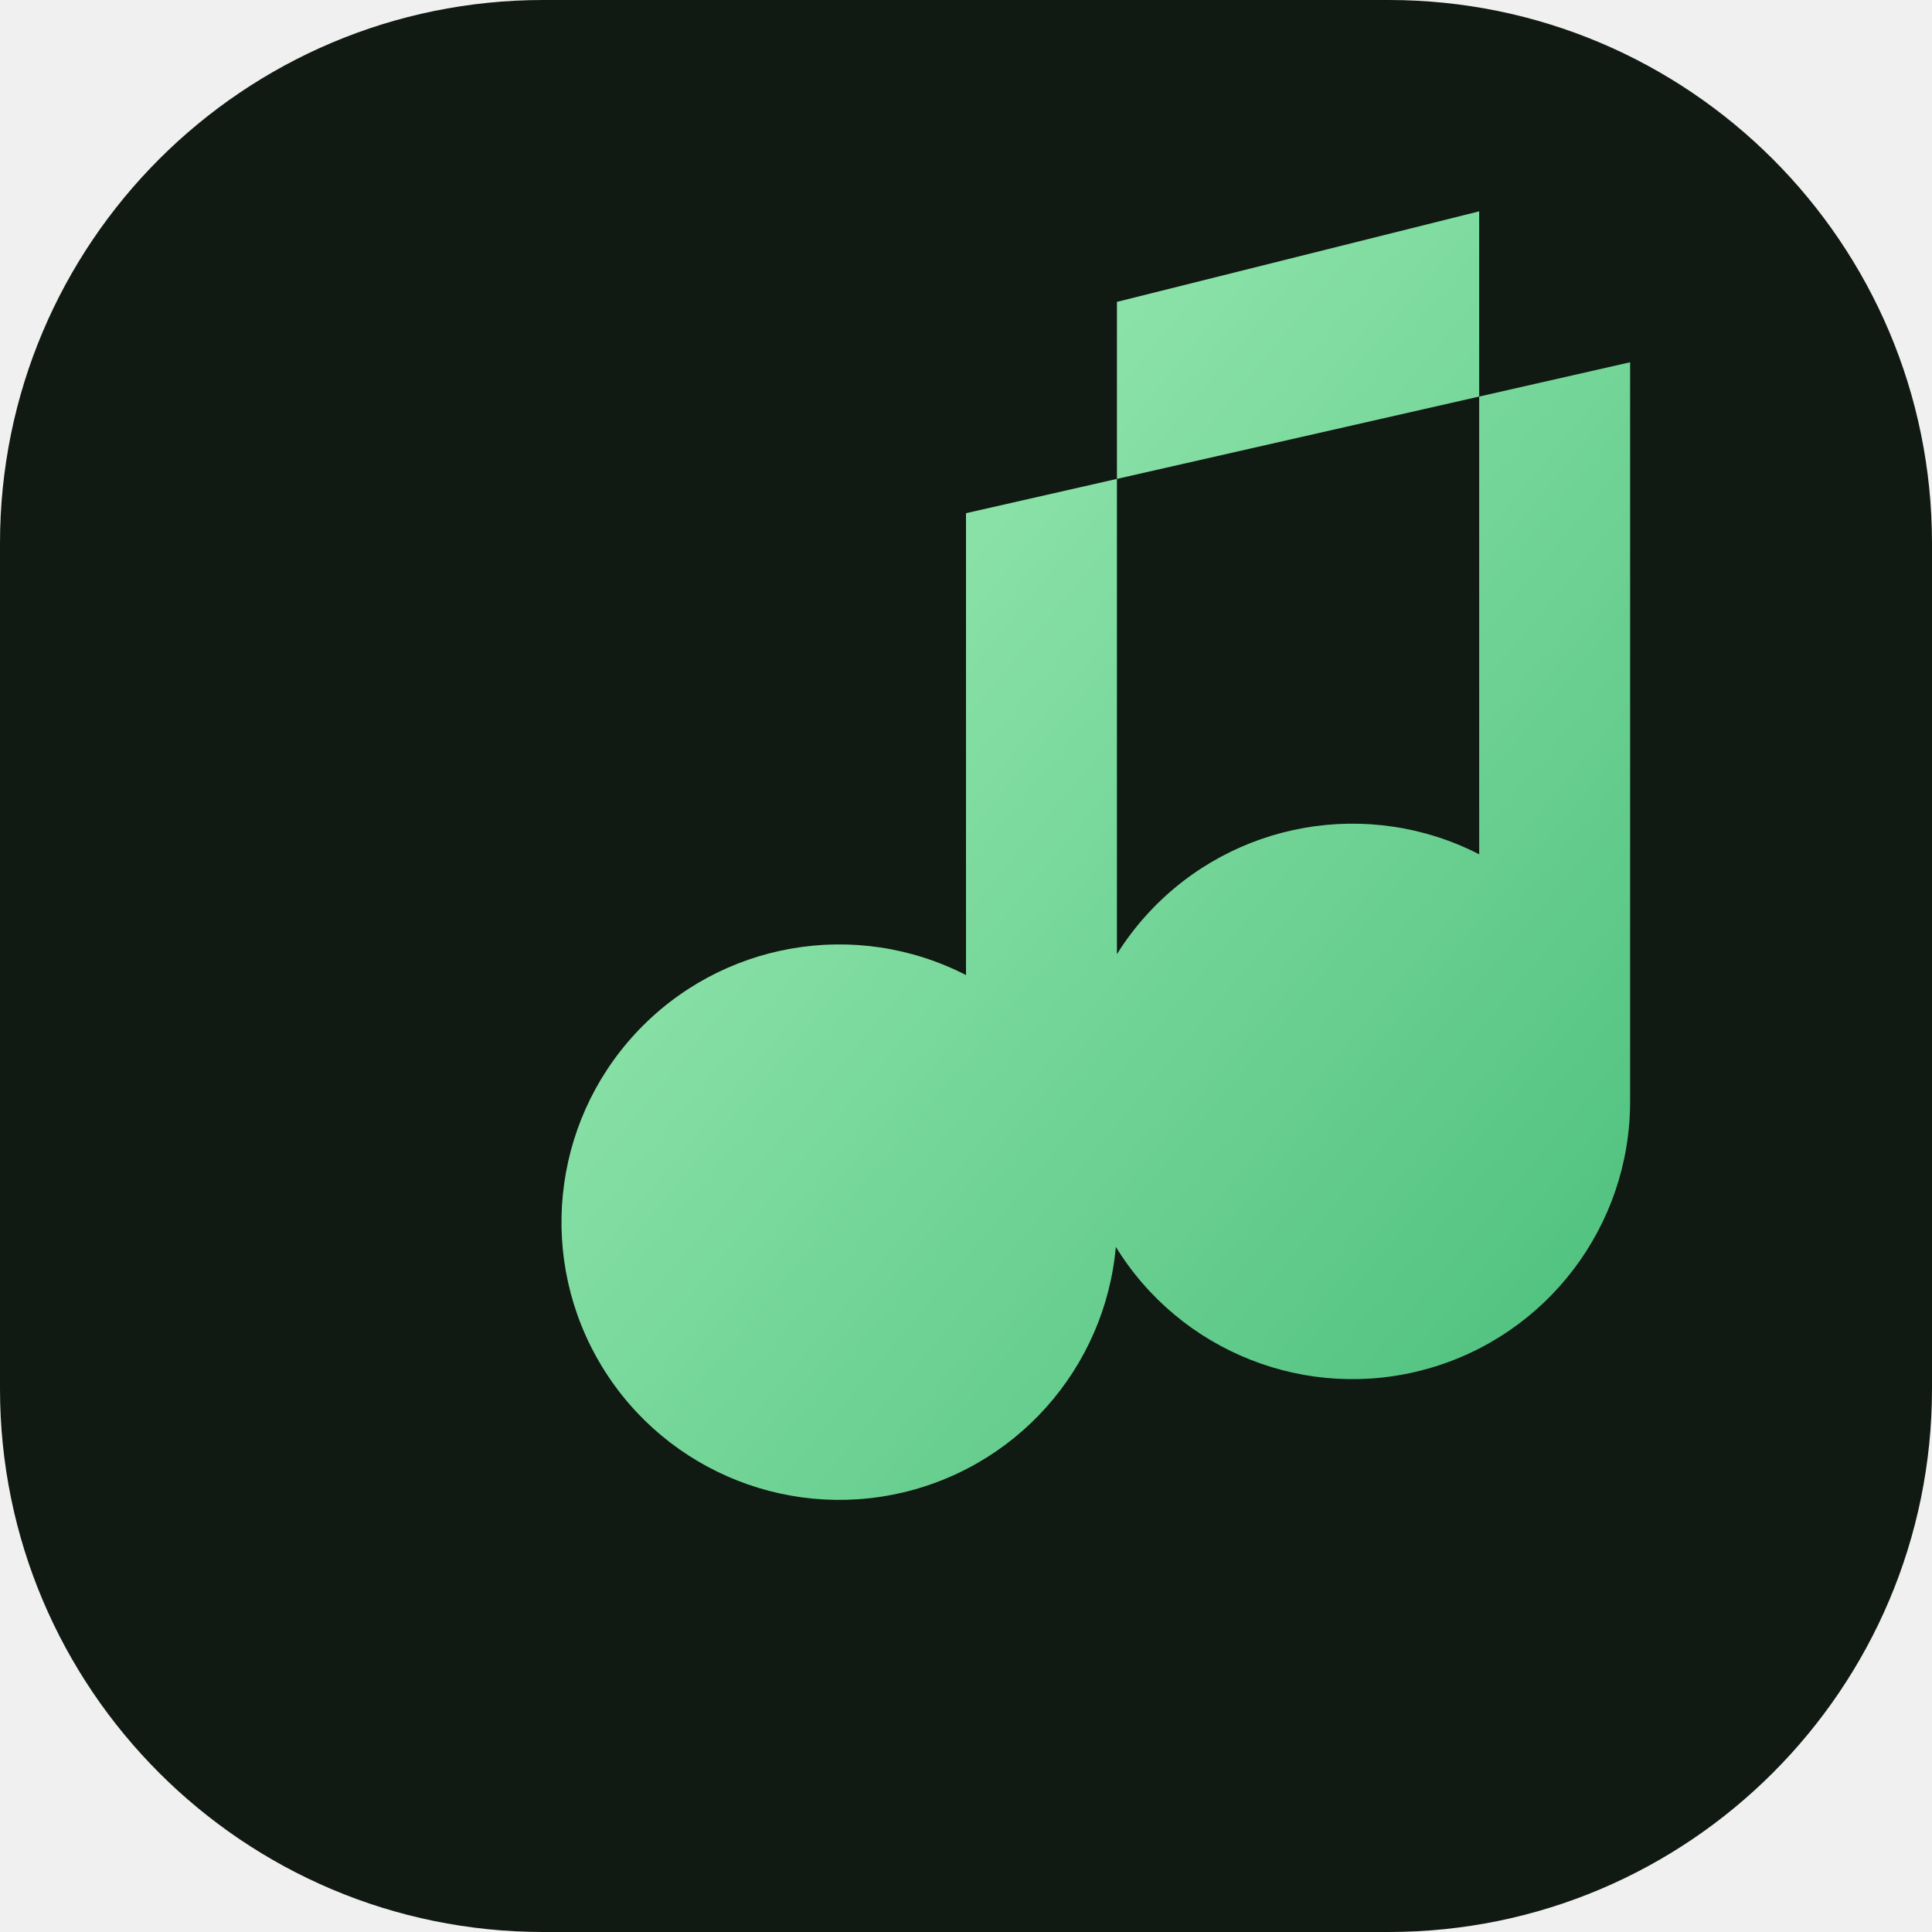
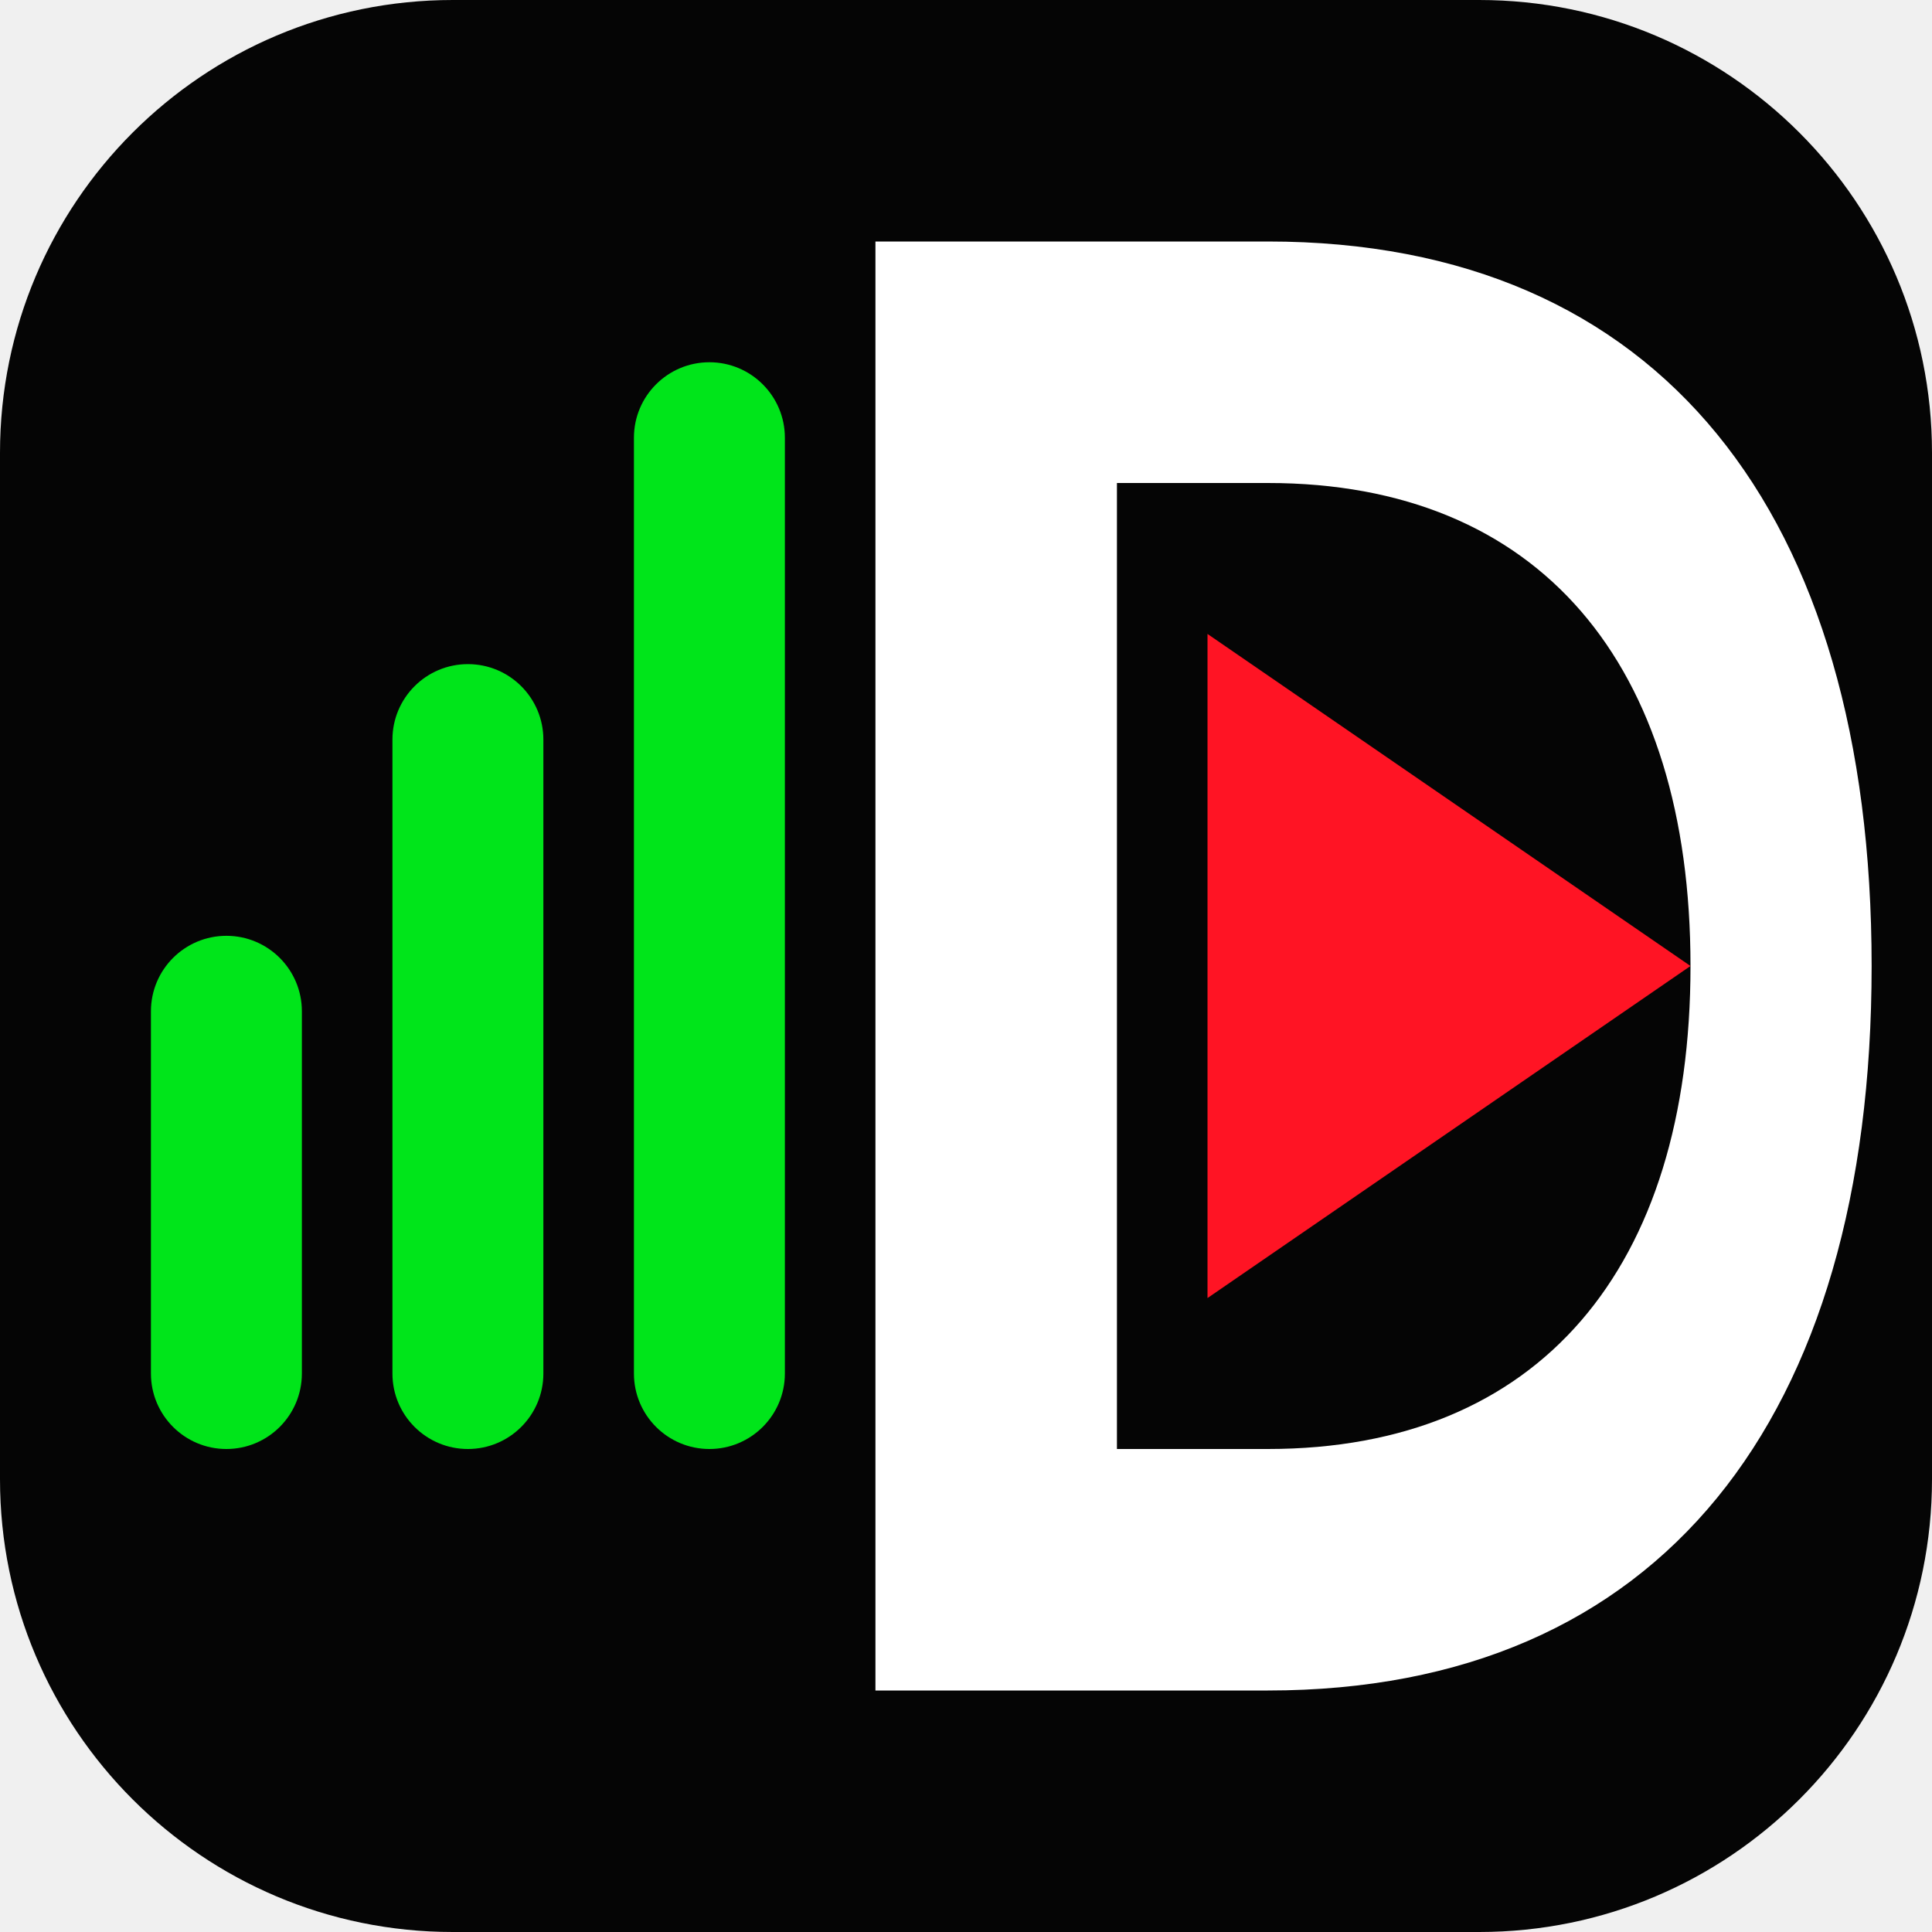
<svg xmlns="http://www.w3.org/2000/svg" viewBox="0 0 64 64">
-   <defs>
-     <linearGradient id="g" x1="0" x2="1" y1="0" y2="1">
-       <stop stop-color="#a8f2bd" />
-       <stop offset="1" stop-color="#48bd79" />
-     </linearGradient>
-   </defs>
-   <rect width="64" height="64" rx="18" fill="#101912" />
-   <path d="M37 10v30.5a9.2 9.2 0 1 1-5-8.2V17l22-5v24.5a9.2 9.2 0 1 1-5-8.2V7z" fill="url(#g)" />
+   <rect width="64" height="64" rx="15" fill="#050505" />
+   <rect x="5" y="31" width="5" height="17" rx="2.5" fill="#00e51a" />
+   <rect x="13" y="22" width="5" height="26" rx="2.5" fill="#00e51a" />
+   <rect x="21" y="12" width="5" height="36" rx="2.5" fill="#00e51a" />
+   <path d="M29 8h13c13 0 20 9 20 24S55 56 42 56H29z" fill="#fff" />
+   <path d="M37 16h5c9 0 14 6 14 16s-5 16-14 16h-5z" fill="#050505" />
+   <path d="m40 21 16 11-16 11z" fill="#ff1424" />
</svg>
